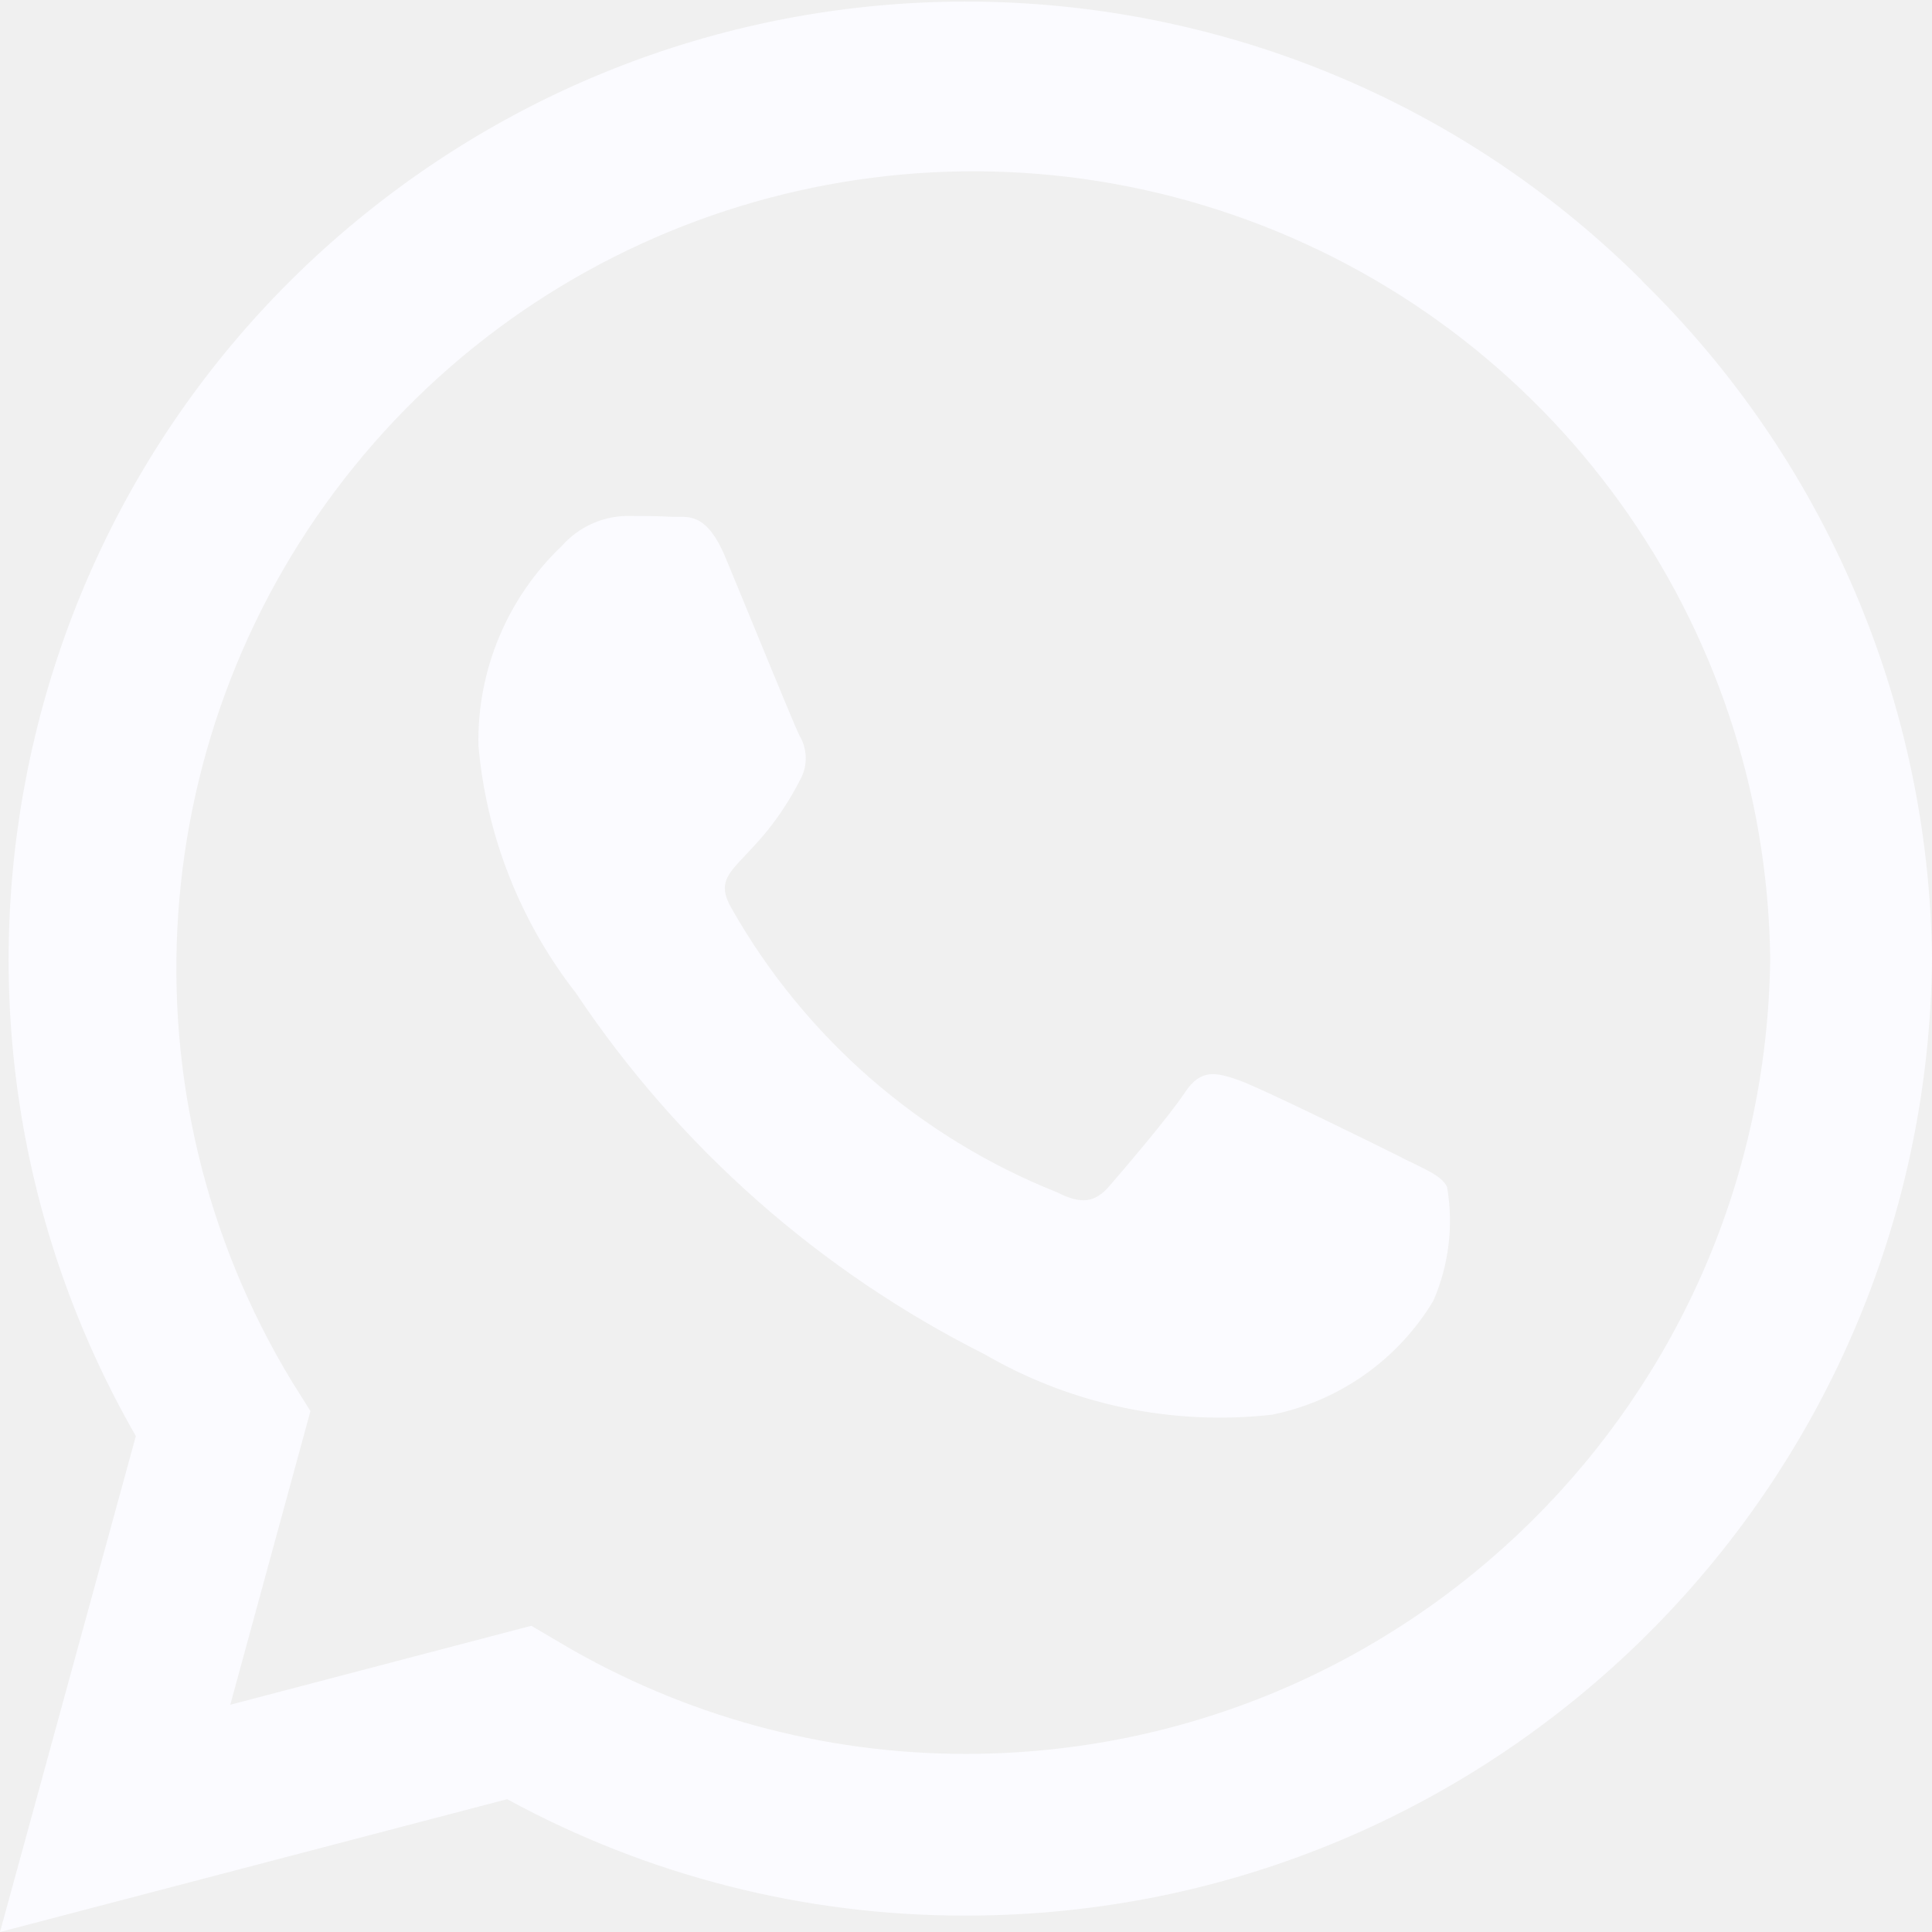
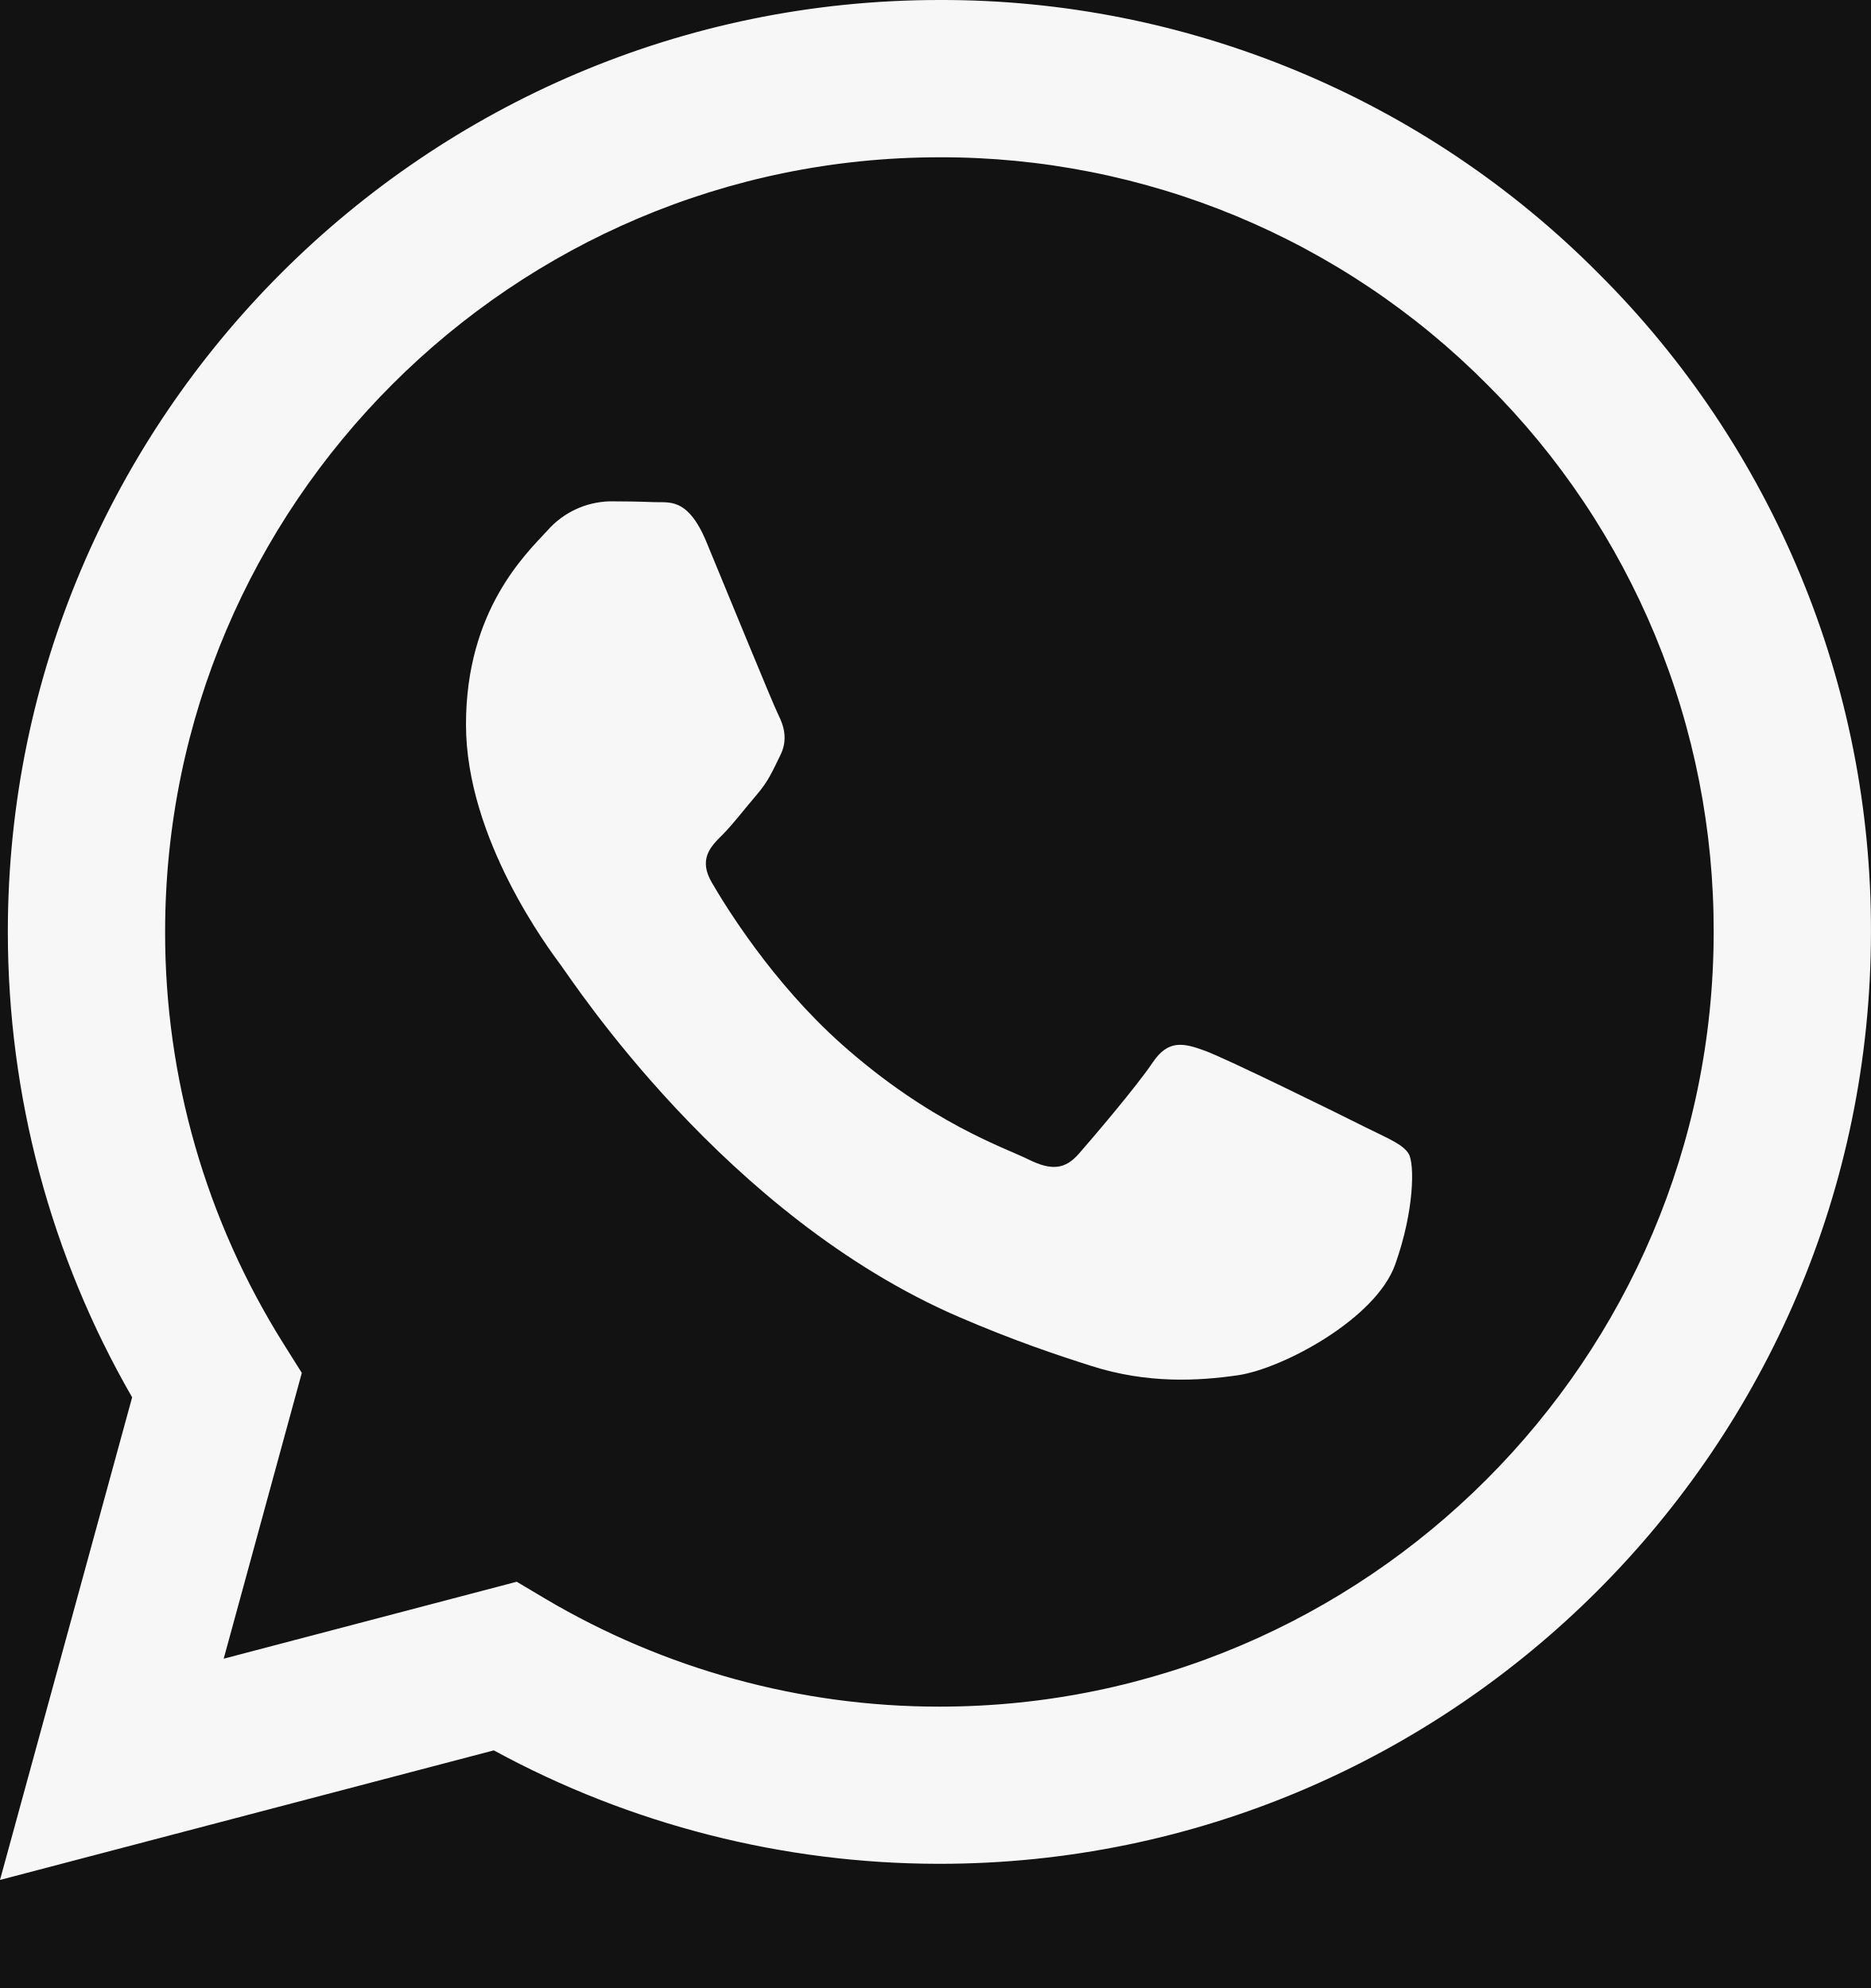
- <svg xmlns="http://www.w3.org/2000/svg" width="16" height="16" viewBox="0 0 16 16">
-   <path id="whatsapp-icon" d="M13.6,4.575A7.931,7.931,0,0,0,1.125,14.143L0,18.25l4.2-1.1a7.9,7.9,0,0,0,3.789.964H8a8,8,0,0,0,8-7.929,7.96,7.96,0,0,0-2.4-5.607ZM8,16.775a6.578,6.578,0,0,1-3.357-.918L4.4,15.714l-2.493.654.664-2.432-.157-.25a6.6,6.6,0,1,1,12.246-3.5A6.664,6.664,0,0,1,8,16.775Zm3.614-4.936c-.2-.1-1.171-.579-1.354-.643s-.314-.1-.446.1-.511.643-.629.779-.232.15-.429.05a5.393,5.393,0,0,1-2.7-2.357c-.2-.35.2-.325.582-1.082a.367.367,0,0,0-.018-.346c-.05-.1-.446-1.075-.611-1.471s-.325-.332-.446-.339-.246-.007-.379-.007a.734.734,0,0,0-.529.246,2.226,2.226,0,0,0-.693,1.654,3.881,3.881,0,0,0,.807,2.05,8.853,8.853,0,0,0,3.386,2.993,3.877,3.877,0,0,0,2.379.5,2.029,2.029,0,0,0,1.336-.943,1.657,1.657,0,0,0,.114-.943C11.939,11.986,11.807,11.936,11.611,11.839Z" transform="translate(0 -2.25)" fill="#fbfbff" />
+ <svg xmlns="http://www.w3.org/2000/svg" width="16" height="17" viewBox="0 0 16 17" fill="none">
+   <rect width="16" height="17" fill="#E5E5E5" />
+   <rect width="1440" height="6241" transform="translate(-1289 -300)" fill="#EFEFEF" />
+   <rect x="-1289" y="-300" width="1440" height="868" fill="#141414" />
+   <path d="M-1289 -300H151V314H-1289V-300Z" fill="#121212" />
+   <g clip-path="url(#clip0)">
+     <path fill-rule="evenodd" clip-rule="evenodd" d="M13.669 2.337C12.931 1.594 12.053 1.005 11.085 0.604C10.118 0.203 9.081 -0.003 8.034 2.55655e-05C3.643 2.55655e-05 0.068 3.574 0.067 7.966C0.067 9.37 0.433 10.74 1.13 11.949L0 16.076L4.223 14.968C5.391 15.604 6.7 15.937 8.03 15.938H8.034C12.424 15.938 15.998 12.364 16 7.972C16.003 6.925 15.799 5.888 15.398 4.921C14.998 3.954 14.41 3.075 13.669 2.337ZM8.034 14.594H8.031C6.845 14.594 5.681 14.274 4.661 13.67L4.419 13.526L1.913 14.184L2.581 11.74L2.424 11.49C1.761 10.434 1.41 9.213 1.412 7.966C1.414 4.315 4.384 1.345 8.036 1.345C8.906 1.343 9.768 1.514 10.571 1.847C11.375 2.181 12.104 2.67 12.717 3.287C13.334 3.901 13.822 4.631 14.155 5.435C14.488 6.239 14.657 7.101 14.655 7.972C14.653 11.622 11.683 14.594 8.034 14.594ZM11.666 9.634C11.466 9.533 10.488 9.052 10.306 8.986C10.124 8.919 9.991 8.887 9.858 9.085C9.725 9.284 9.344 9.732 9.227 9.865C9.111 9.998 8.995 10.014 8.796 9.915C8.597 9.816 7.956 9.605 7.195 8.927C6.603 8.399 6.204 7.748 6.088 7.548C5.971 7.349 6.075 7.241 6.175 7.142C6.265 7.053 6.374 6.909 6.474 6.793C6.573 6.677 6.606 6.594 6.672 6.461C6.739 6.328 6.706 6.212 6.656 6.112C6.606 6.012 6.207 5.033 6.041 4.634C5.881 4.248 5.717 4.3 5.594 4.294C5.467 4.289 5.34 4.287 5.214 4.287C5.113 4.29 5.013 4.313 4.922 4.356C4.83 4.399 4.749 4.46 4.682 4.536C4.499 4.735 3.985 5.216 3.985 6.196C3.985 7.176 4.699 8.122 4.798 8.256C4.898 8.389 6.202 10.399 8.199 11.261C8.674 11.466 9.045 11.589 9.334 11.681C9.81 11.833 10.244 11.81 10.588 11.76C10.97 11.703 11.765 11.279 11.931 10.814C12.097 10.349 12.097 9.951 12.047 9.867C11.998 9.784 11.864 9.733 11.666 9.634Z" fill="#F7F7F7" />
+   </g>
+   <defs>
+     <clipPath id="clip0">
+       <rect width="16" height="221.396" fill="white" transform="translate(0 -106)" />
+     </clipPath>
+   </defs>
</svg>
